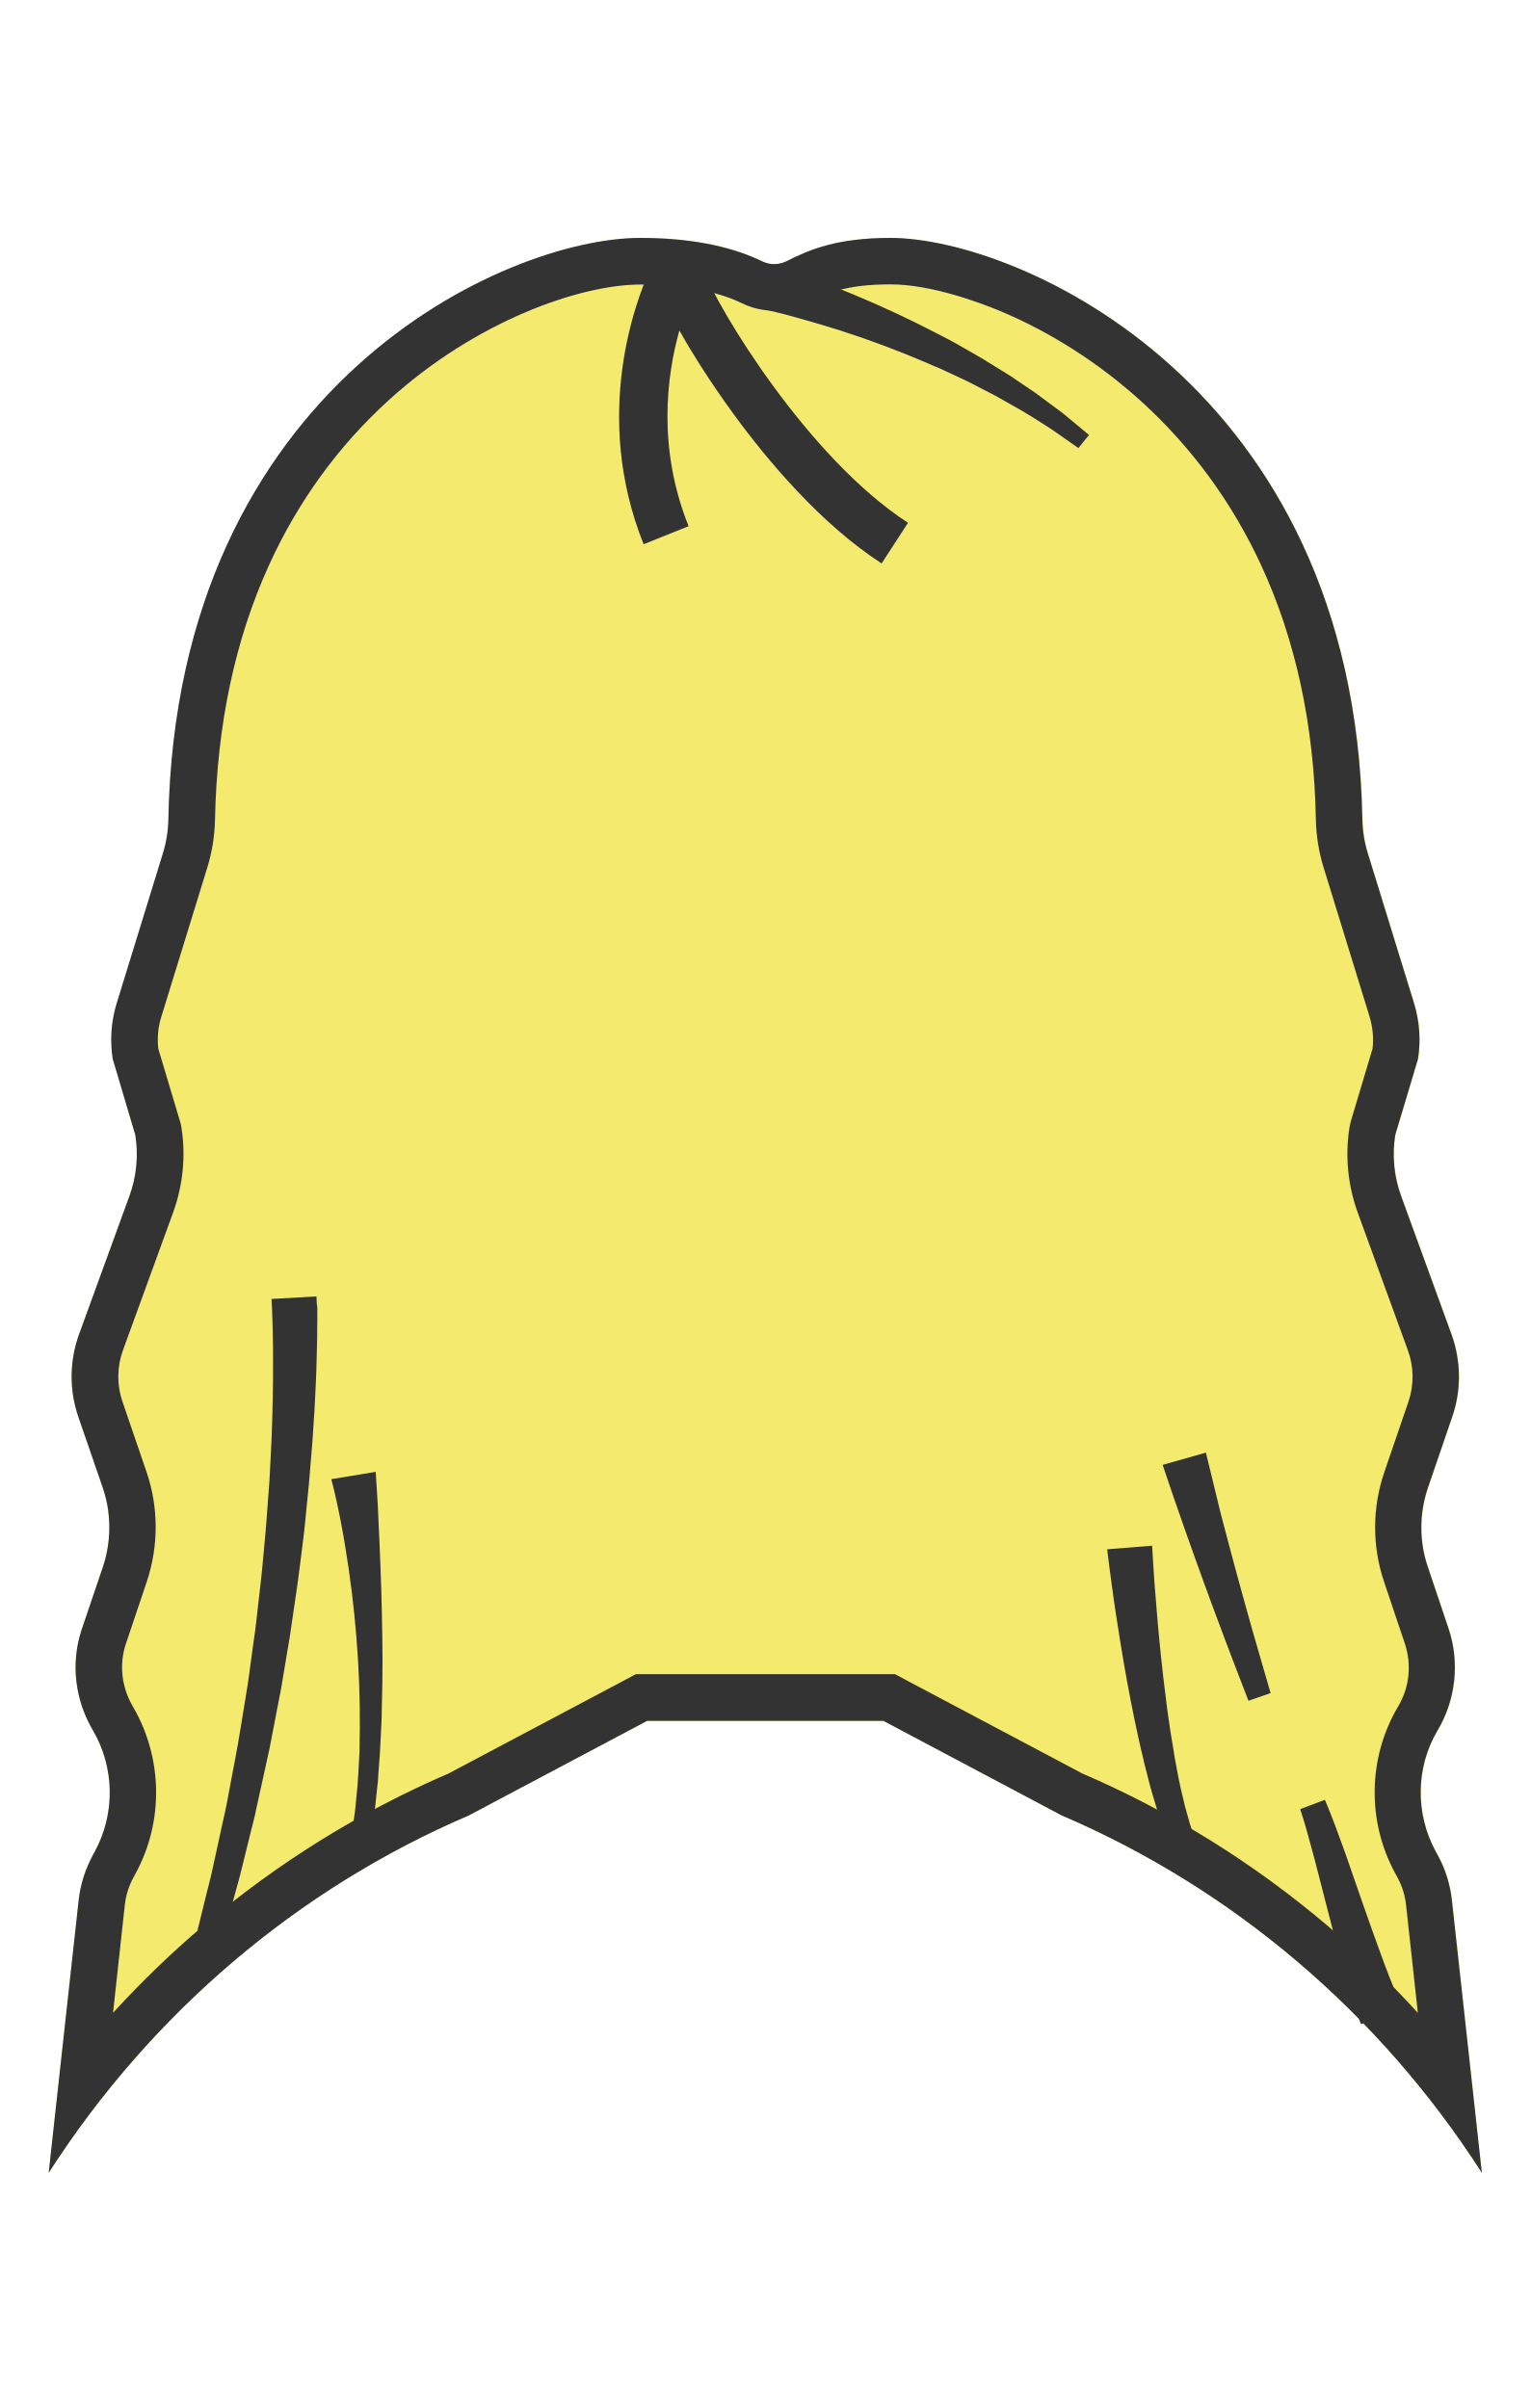
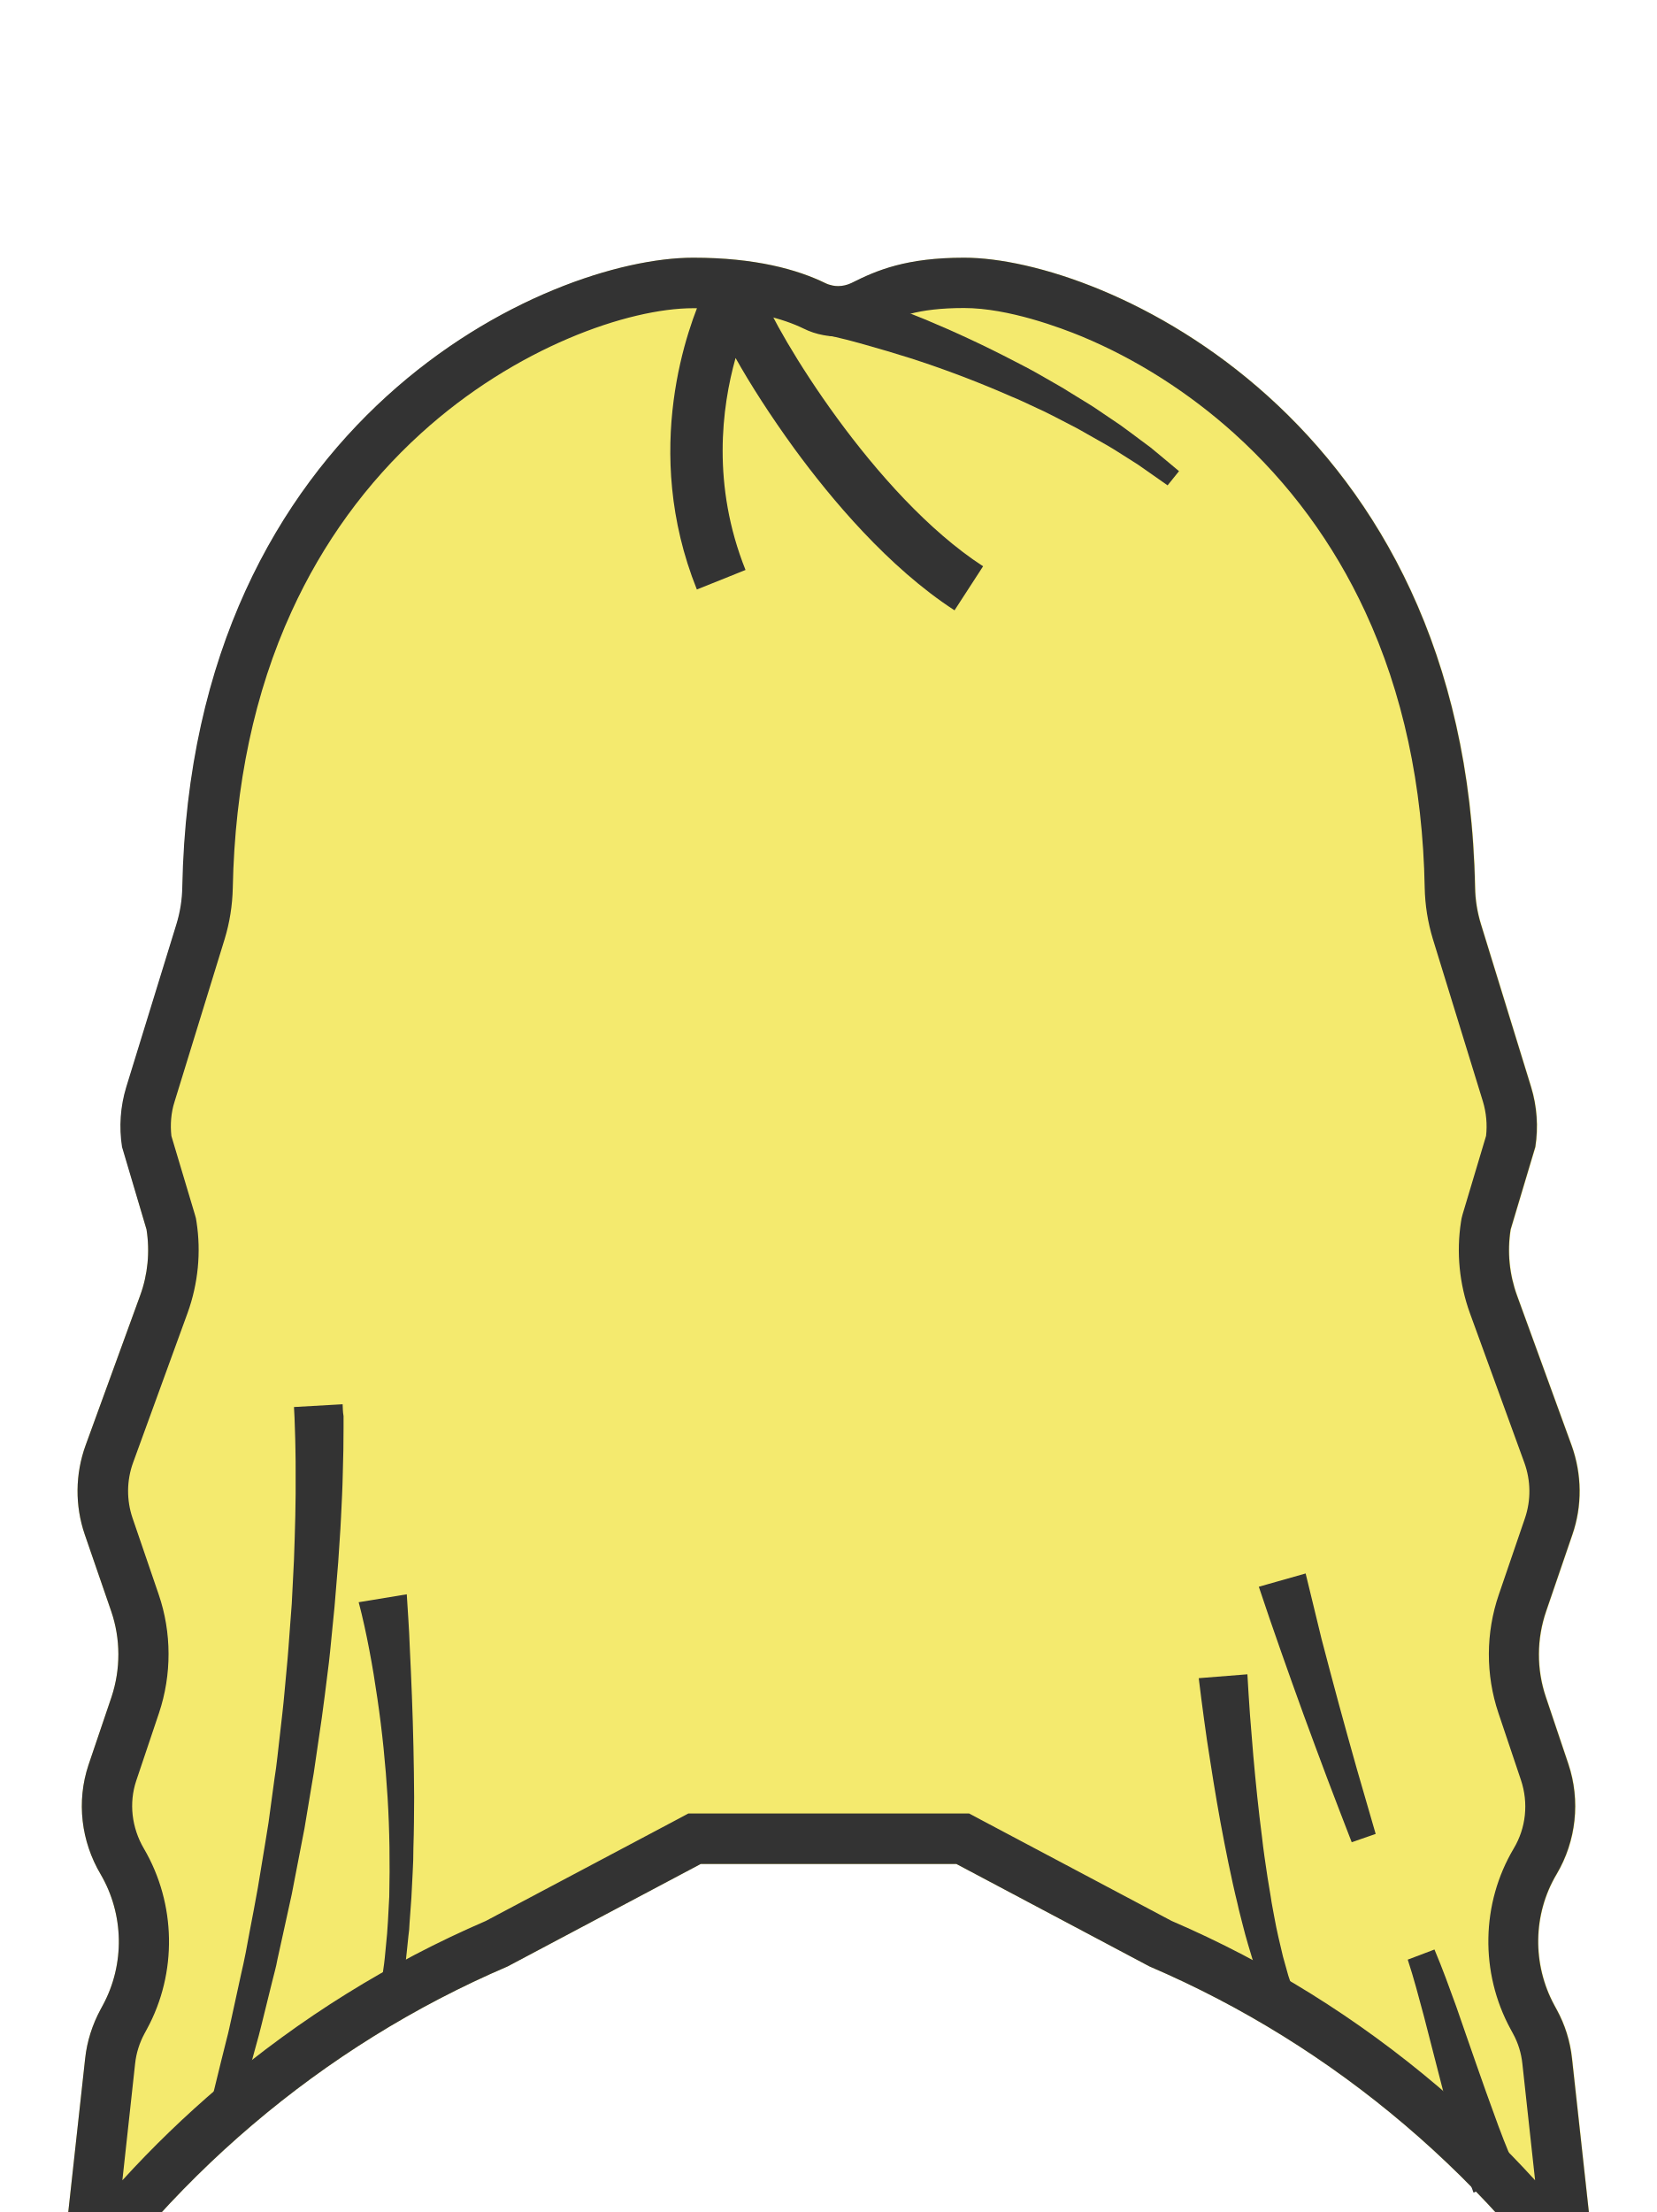
- <svg xmlns="http://www.w3.org/2000/svg" width="899" height="1415">
+ <svg xmlns="http://www.w3.org/2000/svg" width="899" height="1200">
  <g fill="none" fill-rule="evenodd">
    <path d="M853.1 1116.7c-1-9.3-3.8-18.3-8.3-26.5l-1.3-2.4c-12-22.1-11.7-49.3 1.2-71 10.7-18 13.1-40 6.4-59.9l-12.2-36.3c-5.1-15.1-5-31.5.2-46.6l14.2-41.5c5.4-15.6 5.2-32.7-.4-48.3l-29.6-81.3c-4.2-11.5-5.4-23.8-3.5-35.9l13.4-44.8c1.7-10.9.9-22-2.3-32.5l-27.2-88.3c-2-6.5-3.1-13.3-3.2-20.2-5-254.7-202.2-341.4-277.2-341.4-31.3 0-47.2 6.7-61.1 13.7-3.2 1.6-6.8 2.1-10.3 1.4-1.4-.3-2.7-.7-3.9-1.3-15.2-7.4-38-13.8-71.7-13.8-78.9 0-272.2 86.6-277.2 341.4-.1 6.9-1.2 13.7-3.2 20.2l-27.2 88.3a72.9 72.9 0 0 0-2.3 32.5L79.5 667c1.9 12.1.7 24.5-3.5 35.9l-29.6 81.3c-5.6 15.5-5.8 32.6-.4 48.3L60.3 874c5.2 15.1 5.2 31.5.2 46.6L48 957.5c-6.6 19.8-4 41.4 6.6 59.3 12.7 21.7 13.2 48.8 1.2 71l-1.3 2.4c-4.4 8.2-7.3 17.2-8.3 26.5l-17.6 160.1c60.3-93.8 146.2-166.9 246.8-210l104.8-55.6h138.7l104.8 55.6c100.6 43.1 186.6 116.2 246.8 210l-17.4-160.1z" fill="#F4EA6E" fill-rule="nonzero" />
    <path d="M27 158.4h845.2v724.5H27z" />
    <g fill="#333" fill-rule="nonzero">
      <path d="M397.5 147.9c-6.6 0-12.6 3.8-15.4 9.9-8.6 18.8-34.4 86.2-4 162l26.4-10.6c-18.4-46-12.9-88.3-5.4-115 8 14.3 19.1 31.6 31.9 49.2 19.8 27.1 51 64.4 86.9 87.7l15.5-23.9c-59.2-38.4-112.1-126.7-120-148.2-2.4-6.5-8.4-10.8-15.2-11.1h-.7zM185.9 761.8l-26.4 1.5c.1 1.7.2 3.8.3 5.7.1 1.9.1 3.9.2 5.9.2 3.9.2 7.9.3 11.8.1 3.9.1 7.9.1 11.9v11.9c-.1 7.9-.2 15.9-.5 23.8l-.4 11.9-.6 11.9-.6 11.9-.9 11.9c-.6 7.9-1.1 15.9-1.9 23.8l-1.1 11.9c-.4 4-.7 7.9-1.2 11.9l-2.7 23.7c-.4 4-1 7.9-1.6 11.9l-1.6 11.8-1.6 11.8c-.6 3.9-1.3 7.9-1.9 11.8l-3.9 23.6c-1.4 7.9-2.9 15.7-4.4 23.5l-2.2 11.8-.6 2.9-.6 2.9-1.3 5.8-5.1 23.4-1.3 5.9c-.4 1.9-.9 3.9-1.4 5.8l-2.9 11.6-5.7 23.3 14.7 4.1 6.5-23.3 3.2-11.7c.5-1.9 1.1-3.9 1.6-5.8l1.5-5.9 5.8-23.5 1.5-5.9.7-2.9.6-3 2.6-11.8c1.7-7.9 3.5-15.8 5.2-23.7l4.6-23.8c.7-4 1.6-7.9 2.3-11.9l2-12 2-12c.7-4 1.4-8 1.9-12l3.5-24c.6-4 1-8 1.6-12l1.5-12c1.1-8 1.8-16.1 2.6-24.1l1.2-12.1 1-12.1 1-12.1.8-12.1c.6-8.1.9-16.2 1.3-24.3.2-4.1.3-8.1.4-12.2l.3-12.2c0-4.1.1-8.2.1-12.3v-6.2c-.4-2.2-.4-4.2-.5-6.4zm34.8 103.1l-26.1 4.3.8 3.1.8 3.2c.5 2.2 1 4.3 1.5 6.5l1.4 6.6 1.3 6.6c1.7 8.8 3.1 17.6 4.4 26.5 2.6 17.7 4.4 35.6 5.5 53.5 1.1 17.9 1.3 35.8.9 53.7-.5 8.9-.8 17.9-1.8 26.7-.4 4.4-.8 8.9-1.5 13.3l-.5 3.3c-.1.5-.1 1.1-.2 1.7-.1.5-.3 1.1-.6 1.6-.5 1-1.4 2-2.6 3-1.3.9-2.8 1.8-5.3 2.5l26.1 4.4c-2.2-1.5-3.4-2.9-4.4-4.2-.9-1.3-1.4-2.6-1.7-3.7-.1-.6-.1-1.2-.1-1.8 0-.6.2-1.1.2-1.7l.5-3.4c.7-4.5 1.1-9.1 1.6-13.6l.7-6.8c.1-1.1.3-2.3.4-3.4l.2-3.4 1-13.7c.3-4.6.4-9.1.7-13.7l.3-6.8.1-6.8c.1-4.6.3-9.1.3-13.7s.1-9.1.1-13.7c-.1-18.2-.5-36.5-1.2-54.7-.3-9.1-.8-18.3-1.2-27.4l-.3-6.9-.4-6.9c-.3-4.9-.6-9.4-.9-14.2zm456.1 43.4l-26.4 2.1c.9 7.6 1.9 15 2.9 22.5s2.1 14.9 3.3 22.3c2.3 14.9 4.8 29.7 7.7 44.5 1.4 7.4 3 14.8 4.6 22.2.8 3.7 1.7 7.4 2.6 11.1.4 1.8.8 3.7 1.3 5.5l1.4 5.5c1.8 7.3 4.1 14.7 6.3 22l3.8 10.9 4.5 10.8 13.6-5.8-3.4-10.1-2.9-10.4c-1.7-7.1-3.4-14.1-4.7-21.4l-1-5.4c-.4-1.8-.6-3.6-.9-5.4-.6-3.6-1.2-7.2-1.8-10.9-1.1-7.3-2.2-14.6-3-21.9-1.9-14.6-3.4-29.3-4.7-44-.6-7.4-1.2-14.7-1.8-22.1-.5-7.3-1-14.8-1.4-22zm101.5 149.3l-14.5 5.5c3.3 10 6 20.4 8.8 30.8 2.7 10.4 5.4 21 8.1 31.5 2.7 10.6 5.4 21.1 8.4 31.8.7 2.7 1.5 5.3 2.3 8 .8 2.7 1.6 5.3 2.4 8 1.7 5.4 3.6 10.8 5.7 16.3l24.1-10.8c-2.2-4.4-4.3-9.1-6.2-14-1-2.4-2-4.9-2.9-7.4-1-2.5-1.9-5-2.8-7.5-3.7-10-7.3-20.2-10.9-30.5-3.6-10.2-7.1-20.5-10.7-30.8-3.7-10.2-7.4-20.5-11.8-30.9zm-69.9-204l-25.4 7.2c3.9 11.8 7.9 23.3 12 35 4.1 11.6 8.2 23.2 12.4 34.7 4.2 11.5 8.5 23 12.8 34.5 4.3 11.5 8.8 22.9 13.2 34.4l13-4.5c-3.4-11.7-6.8-23.4-10.2-35.2-3.3-11.7-6.6-23.5-9.8-35.3-3.2-11.8-6.3-23.6-9.4-35.4-2.8-11.8-5.8-23.7-8.6-35.4z" />
      <path d="M523.1 167.1c24.1 0 52.6 10.8 63.8 15.4 29.6 12.3 58.2 30.5 82.8 52.7 29.9 27 53.8 59.5 71 96.6 20.4 44 31.3 94.4 32.3 149.8.2 9.5 1.7 18.8 4.4 27.7l27.2 88.3c1.8 6 2.4 12.4 1.7 18.6L793.5 659l-.5 2-.3 1.8c-2.6 16.6-.9 33.7 4.8 49.5l29.6 81.3c3.5 9.7 3.6 20.3.3 30l-14.2 41.5c-7.1 20.7-7.2 43.4-.2 64.2l12.2 36.3c4.2 12.5 2.8 26-3.9 37.2-17.7 29.8-18.4 67.3-1.7 98l1.3 2.4c2.8 5.1 4.5 10.6 5.1 16.4l6.9 63.2a575.34 575.34 0 0 0-52.7-50.9c-43.7-37.1-92.2-67.3-144.5-89.8L531.8 987l-6-3.2H373.5l-6 3.2-103.9 55.1c-52.2 22.5-100.8 52.7-144.5 89.8a575.34 575.34 0 0 0-52.7 50.9l6.9-63.2c.6-5.8 2.4-11.4 5.1-16.4l1.3-2.4c16.6-30.5 15.9-68-1.6-97.9-6.7-11.4-8.2-24.8-4.2-36.8l12.4-36.9c6.9-20.7 6.9-43.5-.2-64.2l-14.2-41.5c-3.3-9.7-3.2-20.4.3-30l29.6-81.3c5.7-15.8 7.4-32.9 4.8-49.5l-.3-1.8-.5-1.8L93 616.3c-.7-6.2-.2-12.7 1.7-18.6l27.2-88.3c2.7-8.9 4.2-18.2 4.4-27.7 1.1-55.6 11.8-106.1 31.9-150 17-37.2 40.6-69.7 70.1-96.5 51.4-46.8 112.7-68 147.9-68 30.7 0 49.4 6 59.7 11 3.4 1.7 7 2.9 10.8 3.6 2.7.5 5.5.8 8.2.8 6.8 0 13.5-1.6 19.6-4.7 11.5-5.9 23.2-10.8 48.6-10.8zm0-27.3c-31.3 0-47.2 6.7-61.1 13.7-2.3 1.1-4.8 1.7-7.3 1.7-1 0-2-.1-3-.3-1.4-.3-2.7-.7-3.9-1.3-15.2-7.4-38-13.8-71.7-13.8-78.9 0-272.2 86.6-277.2 341.4-.1 6.9-1.2 13.7-3.2 20.2l-27.2 88.3a72.9 72.9 0 0 0-2.3 32.5L79.5 667c1.9 12.1.7 24.5-3.5 35.9l-29.6 81.3c-5.6 15.5-5.8 32.6-.4 48.3L60.3 874c5.2 15.1 5.2 31.5.2 46.6L48 957.5c-6.6 19.8-4 41.4 6.6 59.3 12.7 21.7 13.2 48.8 1.2 71l-1.3 2.4c-4.4 8.2-7.3 17.2-8.3 26.5l-17.6 160.1c60.3-93.8 146.2-166.9 246.8-210l104.8-55.6h138.7l104.8 55.6c100.6 43.1 186.6 116.2 246.8 210l-17.6-160.1c-1-9.3-3.8-18.3-8.3-26.5l-1.3-2.4c-12-22.1-11.7-49.3 1.2-71 10.7-18 13.1-40 6.4-59.9l-12.2-36.3c-5.1-15.1-5-31.5.2-46.6l14.2-41.5c5.4-15.6 5.2-32.7-.4-48.3l-29.6-81.3c-4.2-11.5-5.4-23.8-3.5-35.9l13.4-44.8c1.7-10.9.9-22-2.3-32.5l-27.2-88.3c-2-6.5-3.1-13.3-3.2-20.2-5-254.8-202.2-341.4-277.2-341.4z" />
    </g>
    <path d="M450.5 154.9c1.2.3 2.3.7 3.4 1 1.1.3 2.2.7 3.3 1 2.2.7 4.4 1.4 6.5 2.1 2.1.7 4.3 1.4 6.4 2.2l6.4 2.3c4.3 1.5 8.4 3.2 12.7 4.7l12.5 5c16.6 6.9 32.9 14.5 48.8 22.8l6 3.1c2 1.1 4 2.1 5.9 3.2l11.7 6.7c2 1.1 3.9 2.3 5.8 3.5l5.7 3.5 5.7 3.5c1 .6 1.9 1.2 2.8 1.8l2.8 1.9 11.1 7.5c3.6 2.6 7.2 5.3 10.8 8l5.4 4 5.2 4.3 10.3 8.6-6.2 7.7-10.7-7.5-5.3-3.7-5.5-3.5c-3.7-2.3-7.3-4.7-11.1-6.9l-11.3-6.4-2.8-1.6c-.9-.5-1.9-1.1-2.9-1.6l-5.8-3-5.8-3c-1.9-1-3.9-2-5.8-2.9l-11.8-5.5c-1.9-.9-4-1.8-6-2.6l-6-2.6c-16-6.8-32.3-12.9-48.8-18.2l-12.4-3.8c-4.2-1.2-8.3-2.4-12.5-3.6l-6.2-1.7c-2.1-.6-4.2-1.1-6.3-1.6-2.1-.5-4.2-1-6.2-1.5-1-.2-2.1-.5-3.1-.7-1-.2-2.1-.5-3-.6l6.3-25.9z" fill="#333" fill-rule="nonzero" />
  </g>
</svg>
